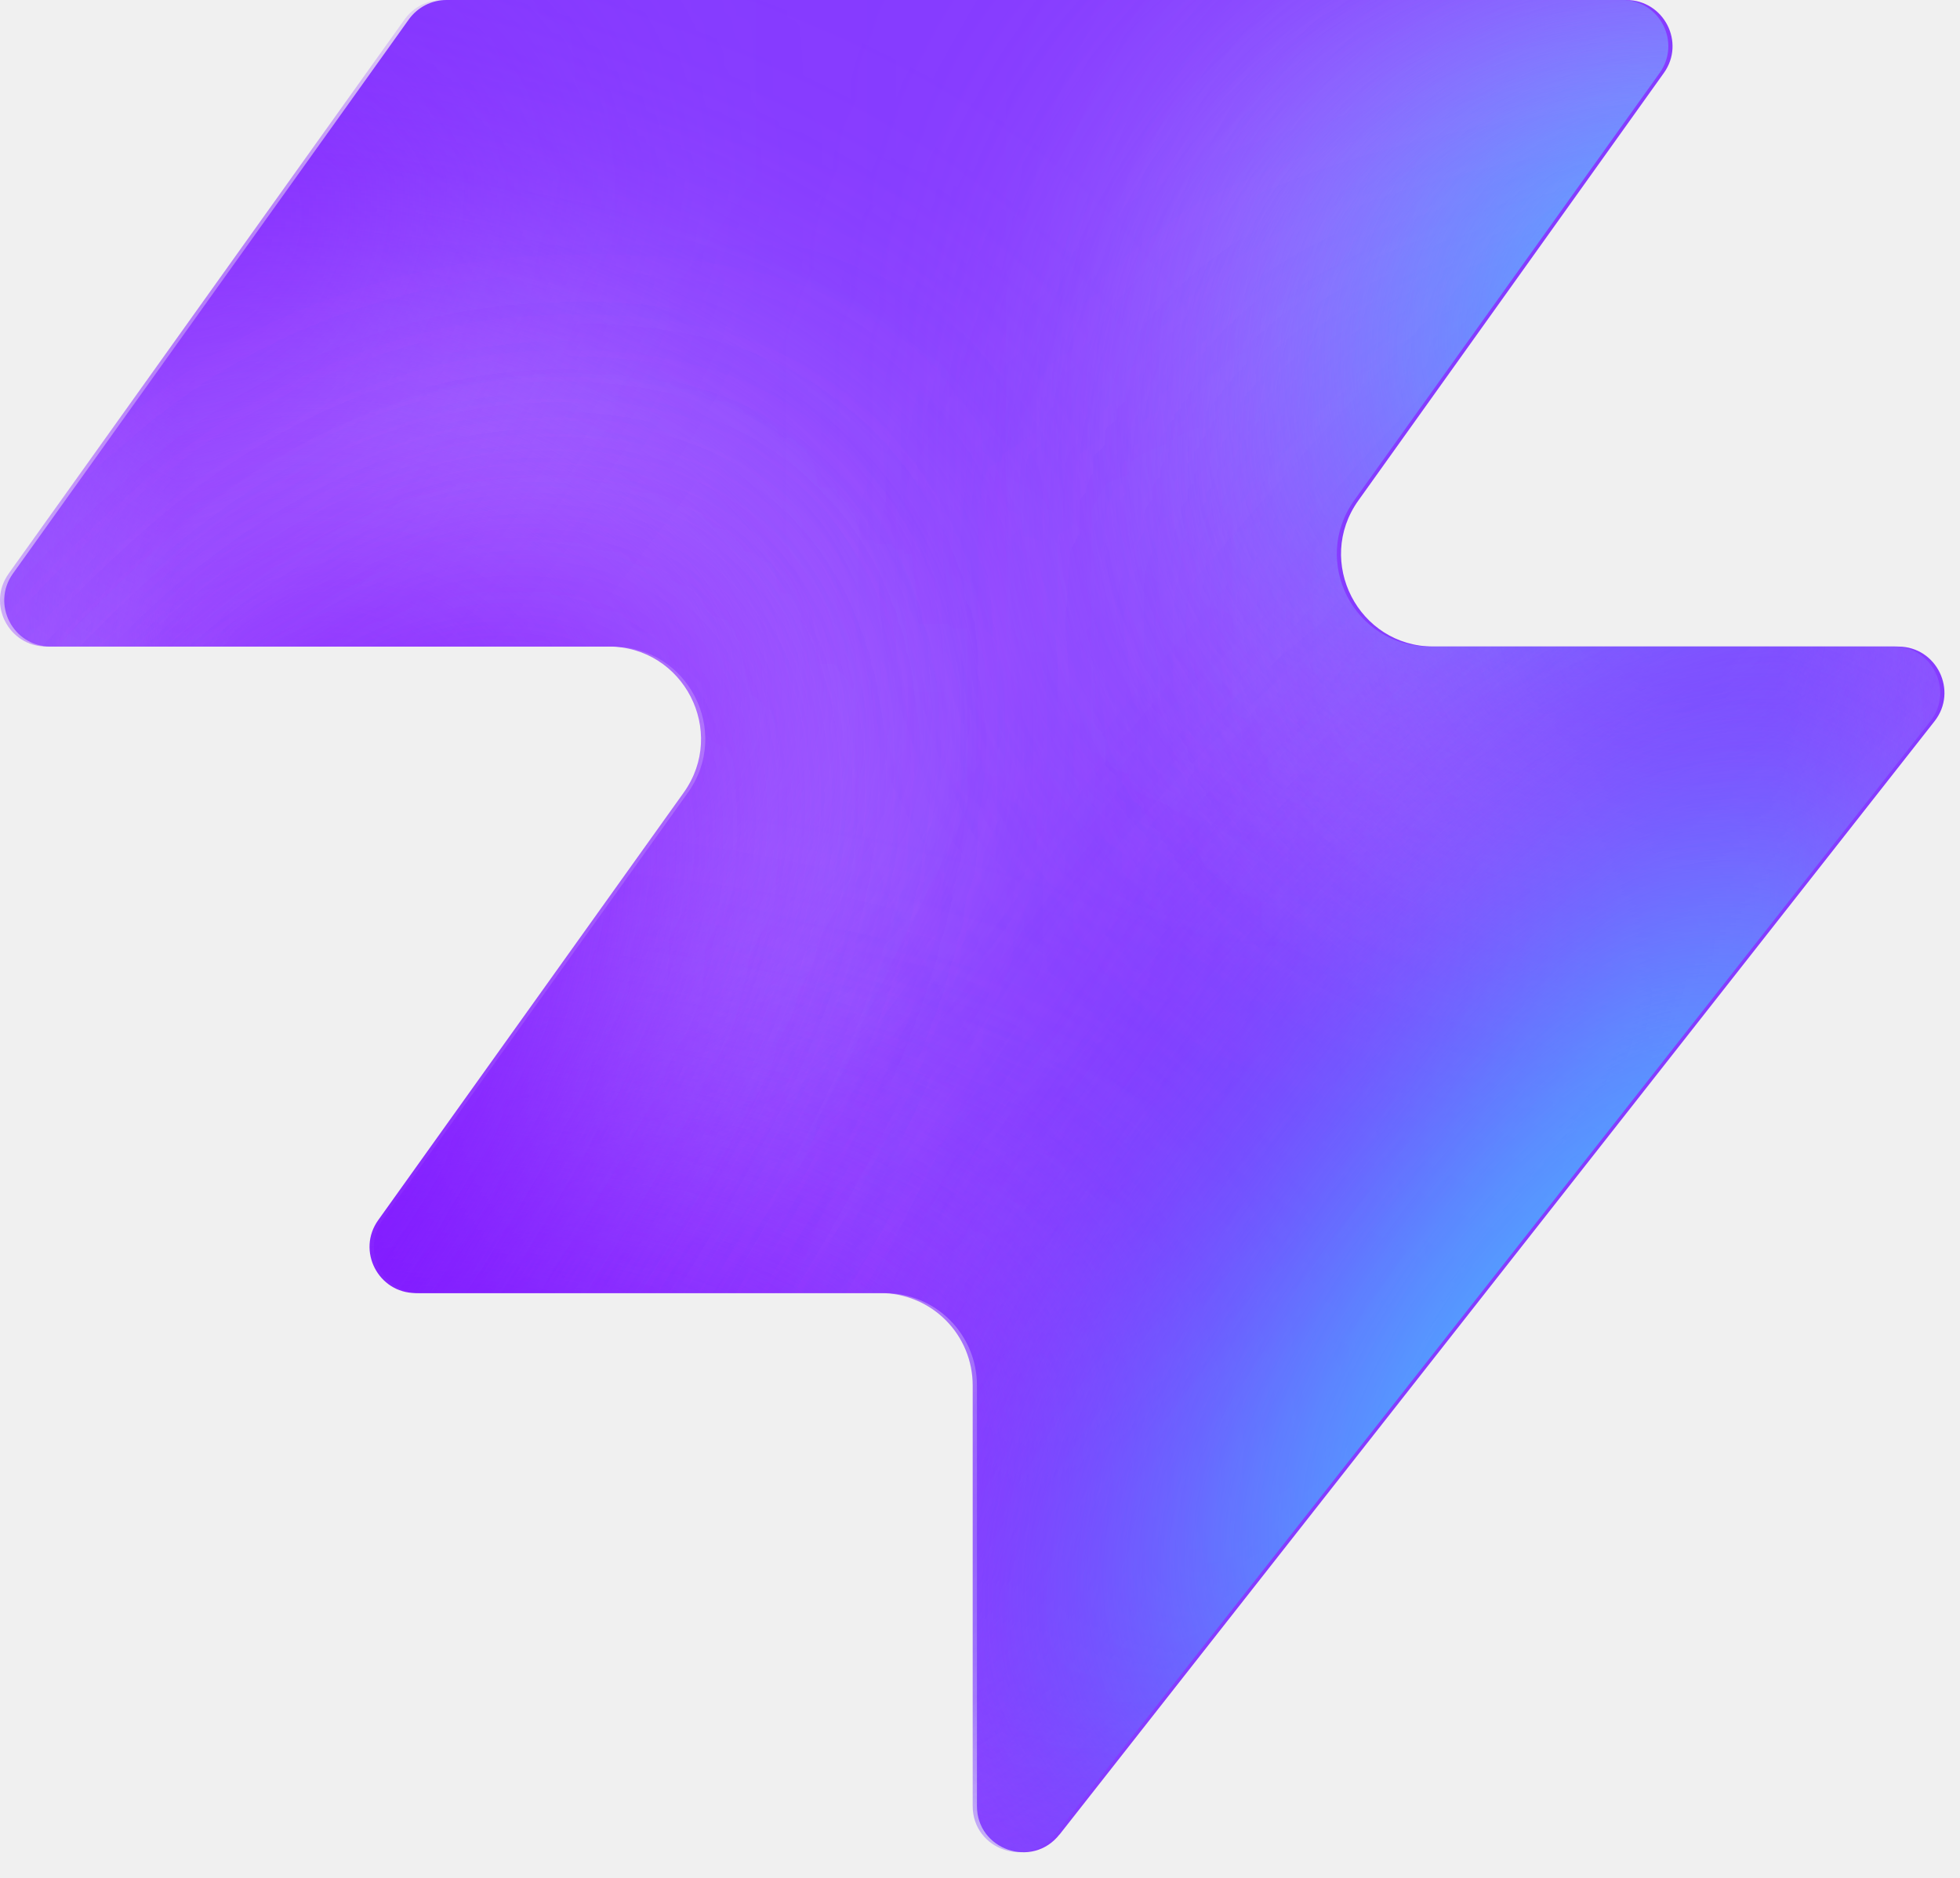
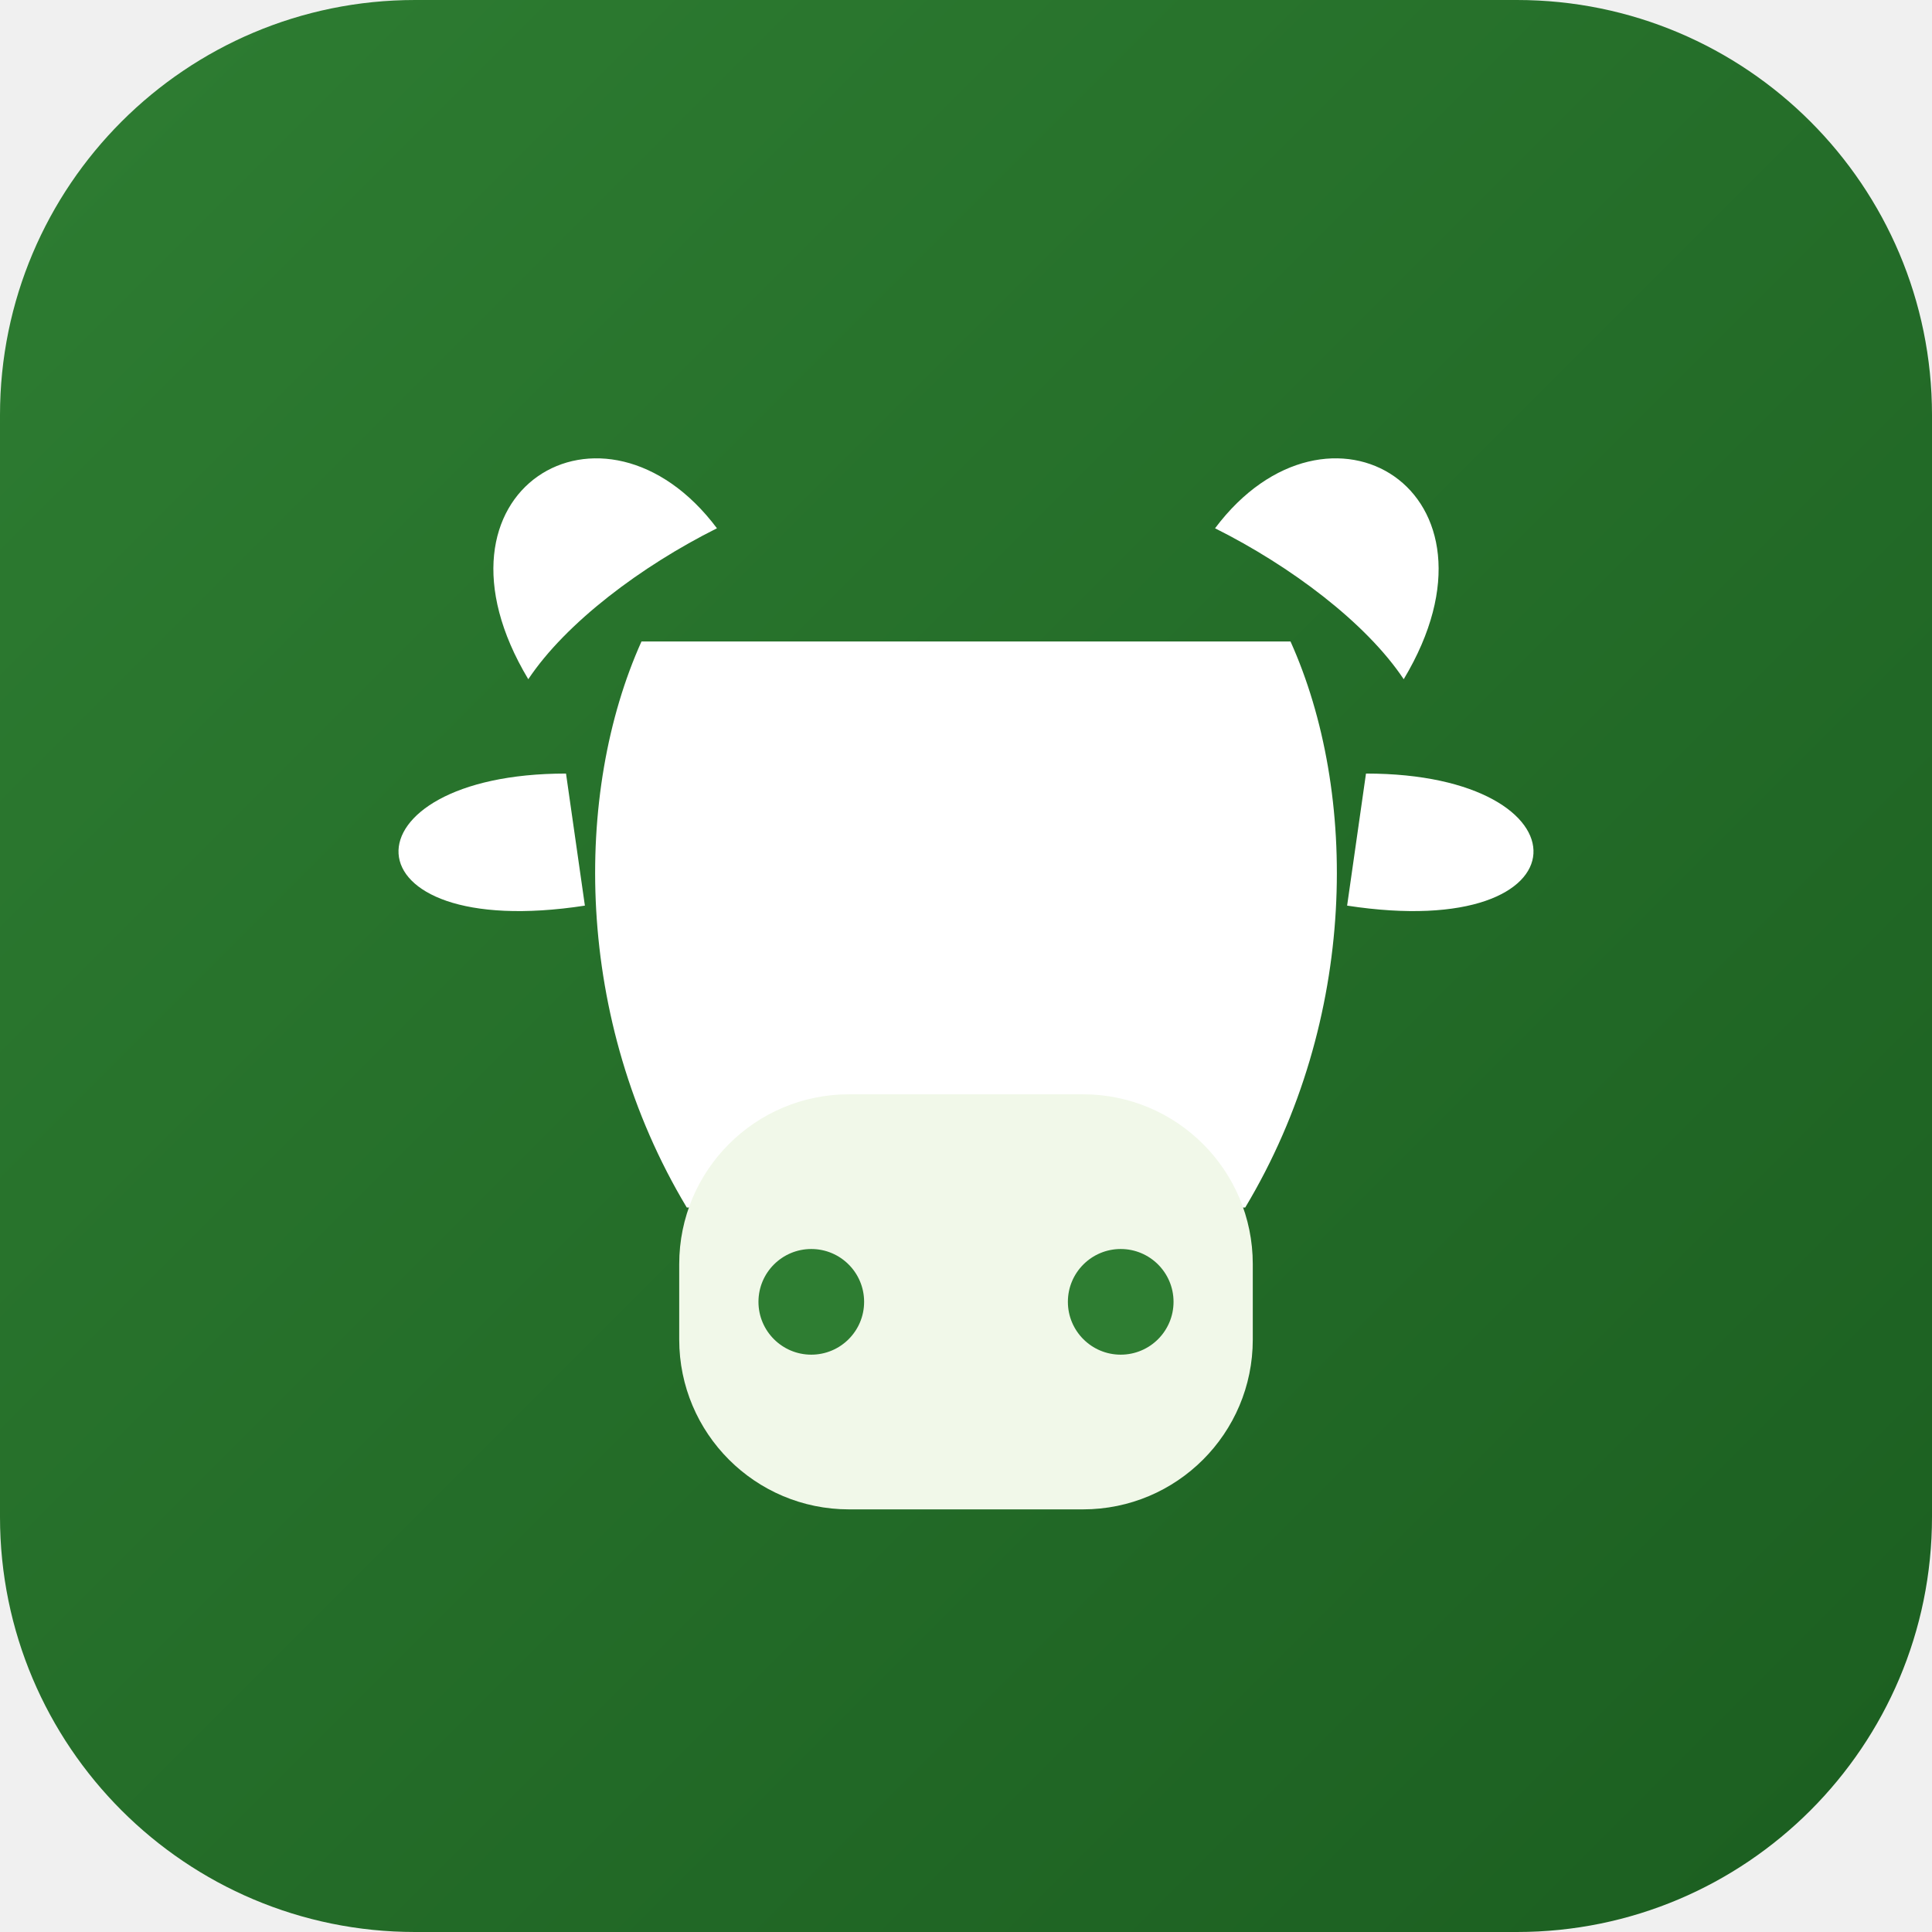
- <svg xmlns="http://www.w3.org/2000/svg" width="48" height="46" fill="none" viewBox="0 0 48 46">
-   <path fill="#863bff" d="M25.946 44.938c-.664.845-2.021.375-2.021-.698V33.937a2.26 2.26 0 0 0-2.262-2.262H10.287c-.92 0-1.456-1.04-.92-1.788l7.48-10.471c1.07-1.497 0-3.578-1.842-3.578H1.237c-.92 0-1.456-1.04-.92-1.788L10.013.474c.214-.297.556-.474.92-.474h28.894c.92 0 1.456 1.04.92 1.788l-7.48 10.471c-1.07 1.498 0 3.579 1.842 3.579h11.377c.943 0 1.473 1.088.89 1.83L25.947 44.94z" style="fill:#863bff;fill:color(display-p3 .525 .23 1);fill-opacity:1" />
-   <mask id="a" width="48" height="46" x="0" y="0" maskUnits="userSpaceOnUse" style="mask-type:alpha">
-     <path fill="#000" d="M25.842 44.938c-.664.844-2.021.375-2.021-.698V33.937a2.26 2.26 0 0 0-2.262-2.262H10.183c-.92 0-1.456-1.04-.92-1.788l7.48-10.471c1.07-1.498 0-3.579-1.842-3.579H1.133c-.92 0-1.456-1.04-.92-1.787L9.91.473c.214-.297.556-.474.92-.474h28.894c.92 0 1.456 1.04.92 1.788l-7.48 10.471c-1.07 1.498 0 3.578 1.842 3.578h11.377c.943 0 1.473 1.088.89 1.832L25.843 44.94z" style="fill:#000;fill-opacity:1" />
-   </mask>
-   <g mask="url(#a)">
-     <g filter="url(#b)">
-       <ellipse cx="5.508" cy="14.704" fill="#ede6ff" rx="5.508" ry="14.704" style="fill:#ede6ff;fill:color(display-p3 .927 .903 1);fill-opacity:1" transform="matrix(.00324 1 1 -.00324 -4.47 31.516)" />
-     </g>
-     <g filter="url(#c)">
-       <ellipse cx="10.399" cy="29.851" fill="#ede6ff" rx="10.399" ry="29.851" style="fill:#ede6ff;fill:color(display-p3 .927 .903 1);fill-opacity:1" transform="matrix(.00324 1 1 -.00324 -39.328 7.883)" />
-     </g>
-     <g filter="url(#d)">
-       <ellipse cx="5.508" cy="30.487" fill="#7e14ff" rx="5.508" ry="30.487" style="fill:#7e14ff;fill:color(display-p3 .492 .077 1);fill-opacity:1" transform="rotate(89.814 -25.913 -14.639)scale(1 -1)" />
-     </g>
-     <g filter="url(#e)">
-       <ellipse cx="5.508" cy="30.599" fill="#7e14ff" rx="5.508" ry="30.599" style="fill:#7e14ff;fill:color(display-p3 .492 .077 1);fill-opacity:1" transform="rotate(89.814 -32.644 -3.334)scale(1 -1)" />
-     </g>
-     <g filter="url(#f)">
-       <ellipse cx="5.508" cy="30.599" fill="#7e14ff" rx="5.508" ry="30.599" style="fill:#7e14ff;fill:color(display-p3 .492 .077 1);fill-opacity:1" transform="matrix(.00324 1 1 -.00324 -34.34 30.47)" />
-     </g>
-     <g filter="url(#g)">
-       <ellipse cx="14.072" cy="22.078" fill="#ede6ff" rx="14.072" ry="22.078" style="fill:#ede6ff;fill:color(display-p3 .927 .903 1);fill-opacity:1" transform="rotate(93.35 24.506 48.493)scale(-1 1)" />
-     </g>
-     <g filter="url(#h)">
-       <ellipse cx="3.47" cy="21.501" fill="#7e14ff" rx="3.47" ry="21.501" style="fill:#7e14ff;fill:color(display-p3 .492 .077 1);fill-opacity:1" transform="rotate(89.009 28.708 47.59)scale(-1 1)" />
-     </g>
-     <g filter="url(#i)">
-       <ellipse cx="3.47" cy="21.501" fill="#7e14ff" rx="3.47" ry="21.501" style="fill:#7e14ff;fill:color(display-p3 .492 .077 1);fill-opacity:1" transform="rotate(89.009 28.708 47.59)scale(-1 1)" />
-     </g>
-     <g filter="url(#j)">
-       <ellipse cx=".387" cy="8.972" fill="#7e14ff" rx="4.407" ry="29.108" style="fill:#7e14ff;fill:color(display-p3 .492 .077 1);fill-opacity:1" transform="rotate(39.51 .387 8.972)" />
-     </g>
-     <g filter="url(#k)">
-       <ellipse cx="47.523" cy="-6.092" fill="#7e14ff" rx="4.407" ry="29.108" style="fill:#7e14ff;fill:color(display-p3 .492 .077 1);fill-opacity:1" transform="rotate(37.892 47.523 -6.092)" />
-     </g>
-     <g filter="url(#l)">
-       <ellipse cx="41.412" cy="6.333" fill="#47bfff" rx="5.971" ry="9.665" style="fill:#47bfff;fill:color(display-p3 .28 .748 1);fill-opacity:1" transform="rotate(37.892 41.412 6.333)" />
-     </g>
-     <g filter="url(#m)">
-       <ellipse cx="-1.879" cy="38.332" fill="#7e14ff" rx="4.407" ry="29.108" style="fill:#7e14ff;fill:color(display-p3 .492 .077 1);fill-opacity:1" transform="rotate(37.892 -1.88 38.332)" />
-     </g>
-     <g filter="url(#n)">
-       <ellipse cx="-1.879" cy="38.332" fill="#7e14ff" rx="4.407" ry="29.108" style="fill:#7e14ff;fill:color(display-p3 .492 .077 1);fill-opacity:1" transform="rotate(37.892 -1.88 38.332)" />
-     </g>
-     <g filter="url(#o)">
-       <ellipse cx="35.651" cy="29.907" fill="#7e14ff" rx="4.407" ry="29.108" style="fill:#7e14ff;fill:color(display-p3 .492 .077 1);fill-opacity:1" transform="rotate(37.892 35.651 29.907)" />
-     </g>
-     <g filter="url(#p)">
-       <ellipse cx="38.418" cy="32.4" fill="#47bfff" rx="5.971" ry="15.297" style="fill:#47bfff;fill:color(display-p3 .28 .748 1);fill-opacity:1" transform="rotate(37.892 38.418 32.4)" />
-     </g>
+ <svg xmlns="http://www.w3.org/2000/svg" viewBox="0 0 512 512" width="100%" height="100%">
+   <defs>
+     <linearGradient id="cowsmart-bg" x1="0%" y1="0%" x2="100%" y2="100%">
+       <stop offset="0%" stop-color="#2e7d32" />
+       <stop offset="100%" stop-color="#1b5e20" />
+     </linearGradient>
+   </defs>
+   <rect width="512" height="512" rx="110" fill="url(#cowsmart-bg)" />
+   <g fill="#ffffff">
+     <path d="M 140 180 C 110 130 160 100 190 140 C 170 150 150 165 140 180 Z" />
+     <path d="M 372 180 C 402 130 352 100 322 140 C 342 150 362 165 372 180 Z" />
+     <path d="M 150 205 C 90 205 90 250 155 240 Z" />
+     <path d="M 362 205 C 422 205 422 250 357 240 Z" />
+     <path d="M 170 170 L 342 170 C 360 210 360 270 330 320 L 182 320 C 152 270 152 210 170 170 Z" />
+     <rect x="180" y="290" width="152" height="110" rx="45" fill="#f1f8e9" />
+     <circle cx="215" cy="345" r="14" fill="#2e7d32" />
+     <circle cx="297" cy="345" r="14" fill="#2e7d32" />
+     <ellipse cx="215" cy="225" rx="14" ry="18" fill="#ffffff" />
+     <ellipse cx="297" cy="225" rx="14" ry="18" fill="#ffffff" />
  </g>
-   <defs>
-     <filter id="b" width="60.045" height="41.654" x="-19.77" y="16.149" color-interpolation-filters="sRGB" filterUnits="userSpaceOnUse">
-       <feFlood flood-opacity="0" result="BackgroundImageFix" />
-       <feBlend in="SourceGraphic" in2="BackgroundImageFix" result="shape" />
-       <feGaussianBlur result="effect1_foregroundBlur_2002_17158" stdDeviation="7.659" />
-     </filter>
-     <filter id="c" width="90.34" height="51.437" x="-54.613" y="-7.533" color-interpolation-filters="sRGB" filterUnits="userSpaceOnUse">
-       <feFlood flood-opacity="0" result="BackgroundImageFix" />
-       <feBlend in="SourceGraphic" in2="BackgroundImageFix" result="shape" />
-       <feGaussianBlur result="effect1_foregroundBlur_2002_17158" stdDeviation="7.659" />
-     </filter>
-     <filter id="d" width="79.355" height="29.4" x="-49.64" y="2.03" color-interpolation-filters="sRGB" filterUnits="userSpaceOnUse">
-       <feFlood flood-opacity="0" result="BackgroundImageFix" />
-       <feBlend in="SourceGraphic" in2="BackgroundImageFix" result="shape" />
-       <feGaussianBlur result="effect1_foregroundBlur_2002_17158" stdDeviation="4.596" />
-     </filter>
-     <filter id="e" width="79.579" height="29.4" x="-45.045" y="20.029" color-interpolation-filters="sRGB" filterUnits="userSpaceOnUse">
-       <feFlood flood-opacity="0" result="BackgroundImageFix" />
-       <feBlend in="SourceGraphic" in2="BackgroundImageFix" result="shape" />
-       <feGaussianBlur result="effect1_foregroundBlur_2002_17158" stdDeviation="4.596" />
-     </filter>
-     <filter id="f" width="79.579" height="29.4" x="-43.513" y="21.178" color-interpolation-filters="sRGB" filterUnits="userSpaceOnUse">
-       <feFlood flood-opacity="0" result="BackgroundImageFix" />
-       <feBlend in="SourceGraphic" in2="BackgroundImageFix" result="shape" />
-       <feGaussianBlur result="effect1_foregroundBlur_2002_17158" stdDeviation="4.596" />
-     </filter>
-     <filter id="g" width="74.749" height="58.852" x="15.756" y="-17.901" color-interpolation-filters="sRGB" filterUnits="userSpaceOnUse">
-       <feFlood flood-opacity="0" result="BackgroundImageFix" />
-       <feBlend in="SourceGraphic" in2="BackgroundImageFix" result="shape" />
-       <feGaussianBlur result="effect1_foregroundBlur_2002_17158" stdDeviation="7.659" />
-     </filter>
-     <filter id="h" width="61.377" height="25.362" x="23.548" y="2.284" color-interpolation-filters="sRGB" filterUnits="userSpaceOnUse">
-       <feFlood flood-opacity="0" result="BackgroundImageFix" />
-       <feBlend in="SourceGraphic" in2="BackgroundImageFix" result="shape" />
-       <feGaussianBlur result="effect1_foregroundBlur_2002_17158" stdDeviation="4.596" />
-     </filter>
-     <filter id="i" width="61.377" height="25.362" x="23.548" y="2.284" color-interpolation-filters="sRGB" filterUnits="userSpaceOnUse">
-       <feFlood flood-opacity="0" result="BackgroundImageFix" />
-       <feBlend in="SourceGraphic" in2="BackgroundImageFix" result="shape" />
-       <feGaussianBlur result="effect1_foregroundBlur_2002_17158" stdDeviation="4.596" />
-     </filter>
-     <filter id="j" width="56.045" height="63.649" x="-27.636" y="-22.853" color-interpolation-filters="sRGB" filterUnits="userSpaceOnUse">
-       <feFlood flood-opacity="0" result="BackgroundImageFix" />
-       <feBlend in="SourceGraphic" in2="BackgroundImageFix" result="shape" />
-       <feGaussianBlur result="effect1_foregroundBlur_2002_17158" stdDeviation="4.596" />
-     </filter>
-     <filter id="k" width="54.814" height="64.646" x="20.116" y="-38.415" color-interpolation-filters="sRGB" filterUnits="userSpaceOnUse">
-       <feFlood flood-opacity="0" result="BackgroundImageFix" />
-       <feBlend in="SourceGraphic" in2="BackgroundImageFix" result="shape" />
-       <feGaussianBlur result="effect1_foregroundBlur_2002_17158" stdDeviation="4.596" />
-     </filter>
-     <filter id="l" width="33.541" height="35.313" x="24.641" y="-11.323" color-interpolation-filters="sRGB" filterUnits="userSpaceOnUse">
-       <feFlood flood-opacity="0" result="BackgroundImageFix" />
-       <feBlend in="SourceGraphic" in2="BackgroundImageFix" result="shape" />
-       <feGaussianBlur result="effect1_foregroundBlur_2002_17158" stdDeviation="4.596" />
-     </filter>
-     <filter id="m" width="54.814" height="64.646" x="-29.286" y="6.009" color-interpolation-filters="sRGB" filterUnits="userSpaceOnUse">
-       <feFlood flood-opacity="0" result="BackgroundImageFix" />
-       <feBlend in="SourceGraphic" in2="BackgroundImageFix" result="shape" />
-       <feGaussianBlur result="effect1_foregroundBlur_2002_17158" stdDeviation="4.596" />
-     </filter>
-     <filter id="n" width="54.814" height="64.646" x="-29.286" y="6.009" color-interpolation-filters="sRGB" filterUnits="userSpaceOnUse">
-       <feFlood flood-opacity="0" result="BackgroundImageFix" />
-       <feBlend in="SourceGraphic" in2="BackgroundImageFix" result="shape" />
-       <feGaussianBlur result="effect1_foregroundBlur_2002_17158" stdDeviation="4.596" />
-     </filter>
-     <filter id="o" width="54.814" height="64.646" x="8.244" y="-2.416" color-interpolation-filters="sRGB" filterUnits="userSpaceOnUse">
-       <feFlood flood-opacity="0" result="BackgroundImageFix" />
-       <feBlend in="SourceGraphic" in2="BackgroundImageFix" result="shape" />
-       <feGaussianBlur result="effect1_foregroundBlur_2002_17158" stdDeviation="4.596" />
-     </filter>
-     <filter id="p" width="39.409" height="43.623" x="18.713" y="10.588" color-interpolation-filters="sRGB" filterUnits="userSpaceOnUse">
-       <feFlood flood-opacity="0" result="BackgroundImageFix" />
-       <feBlend in="SourceGraphic" in2="BackgroundImageFix" result="shape" />
-       <feGaussianBlur result="effect1_foregroundBlur_2002_17158" stdDeviation="4.596" />
-     </filter>
-   </defs>
</svg>
